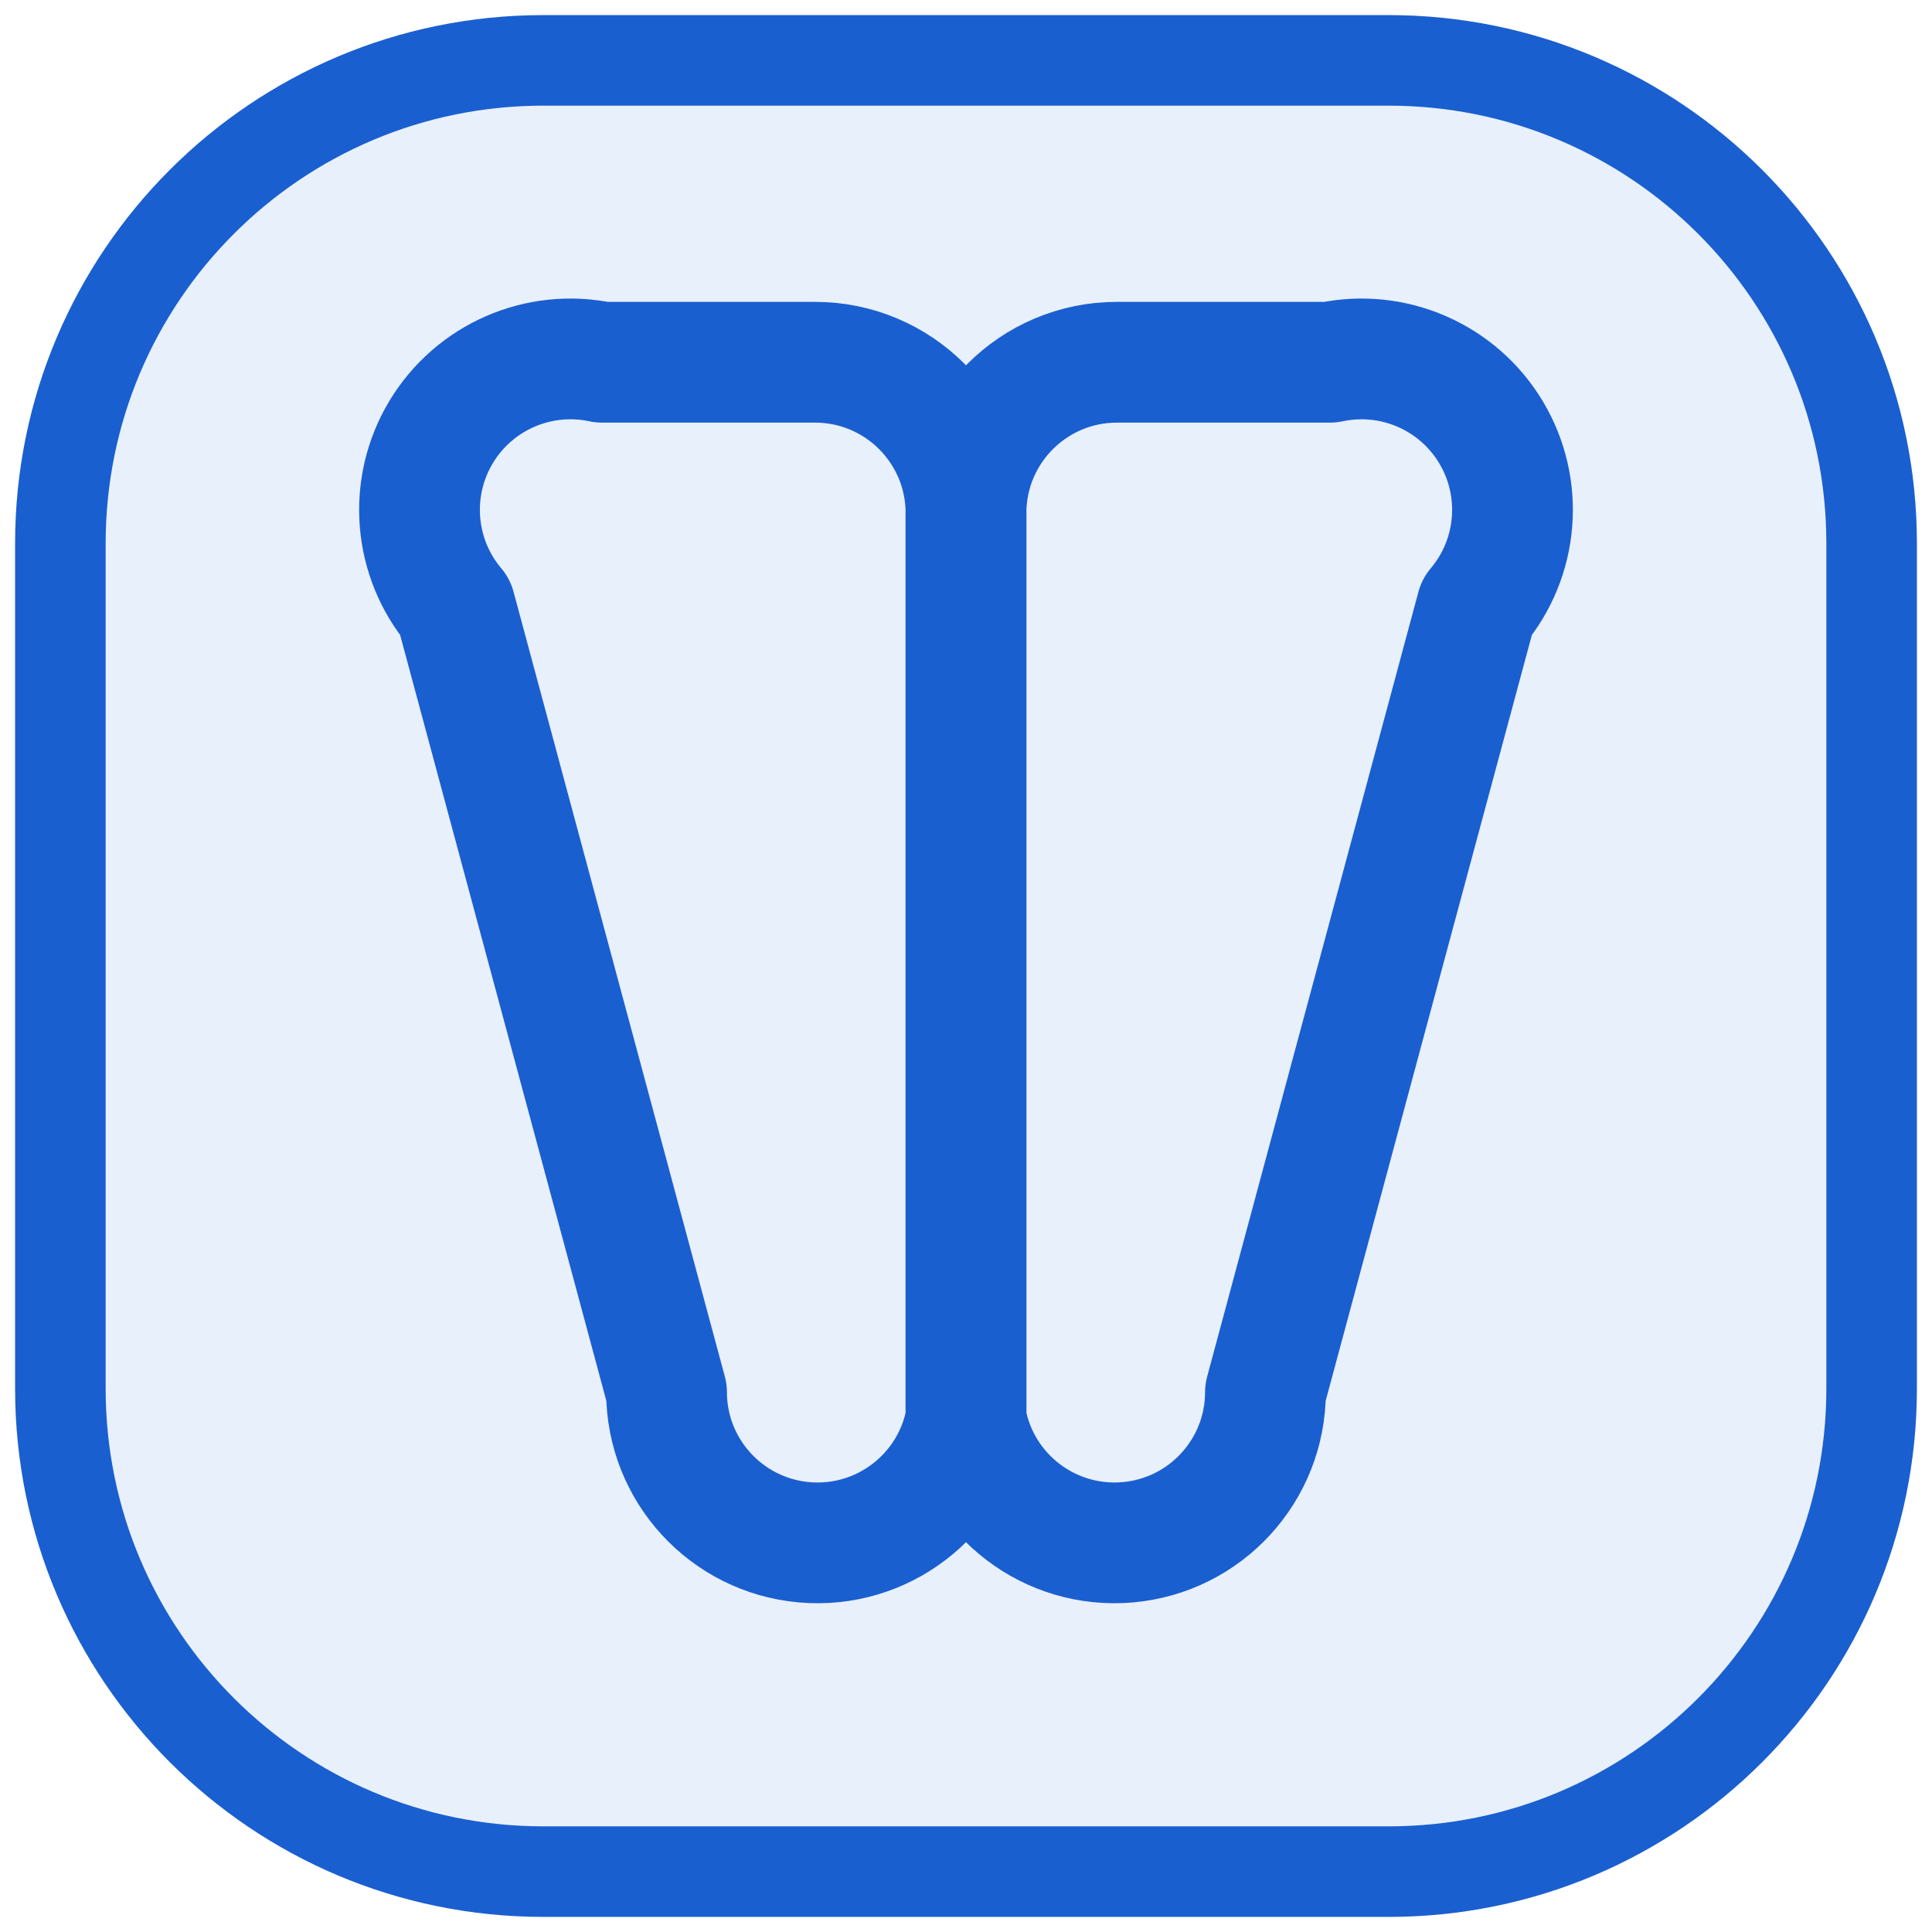
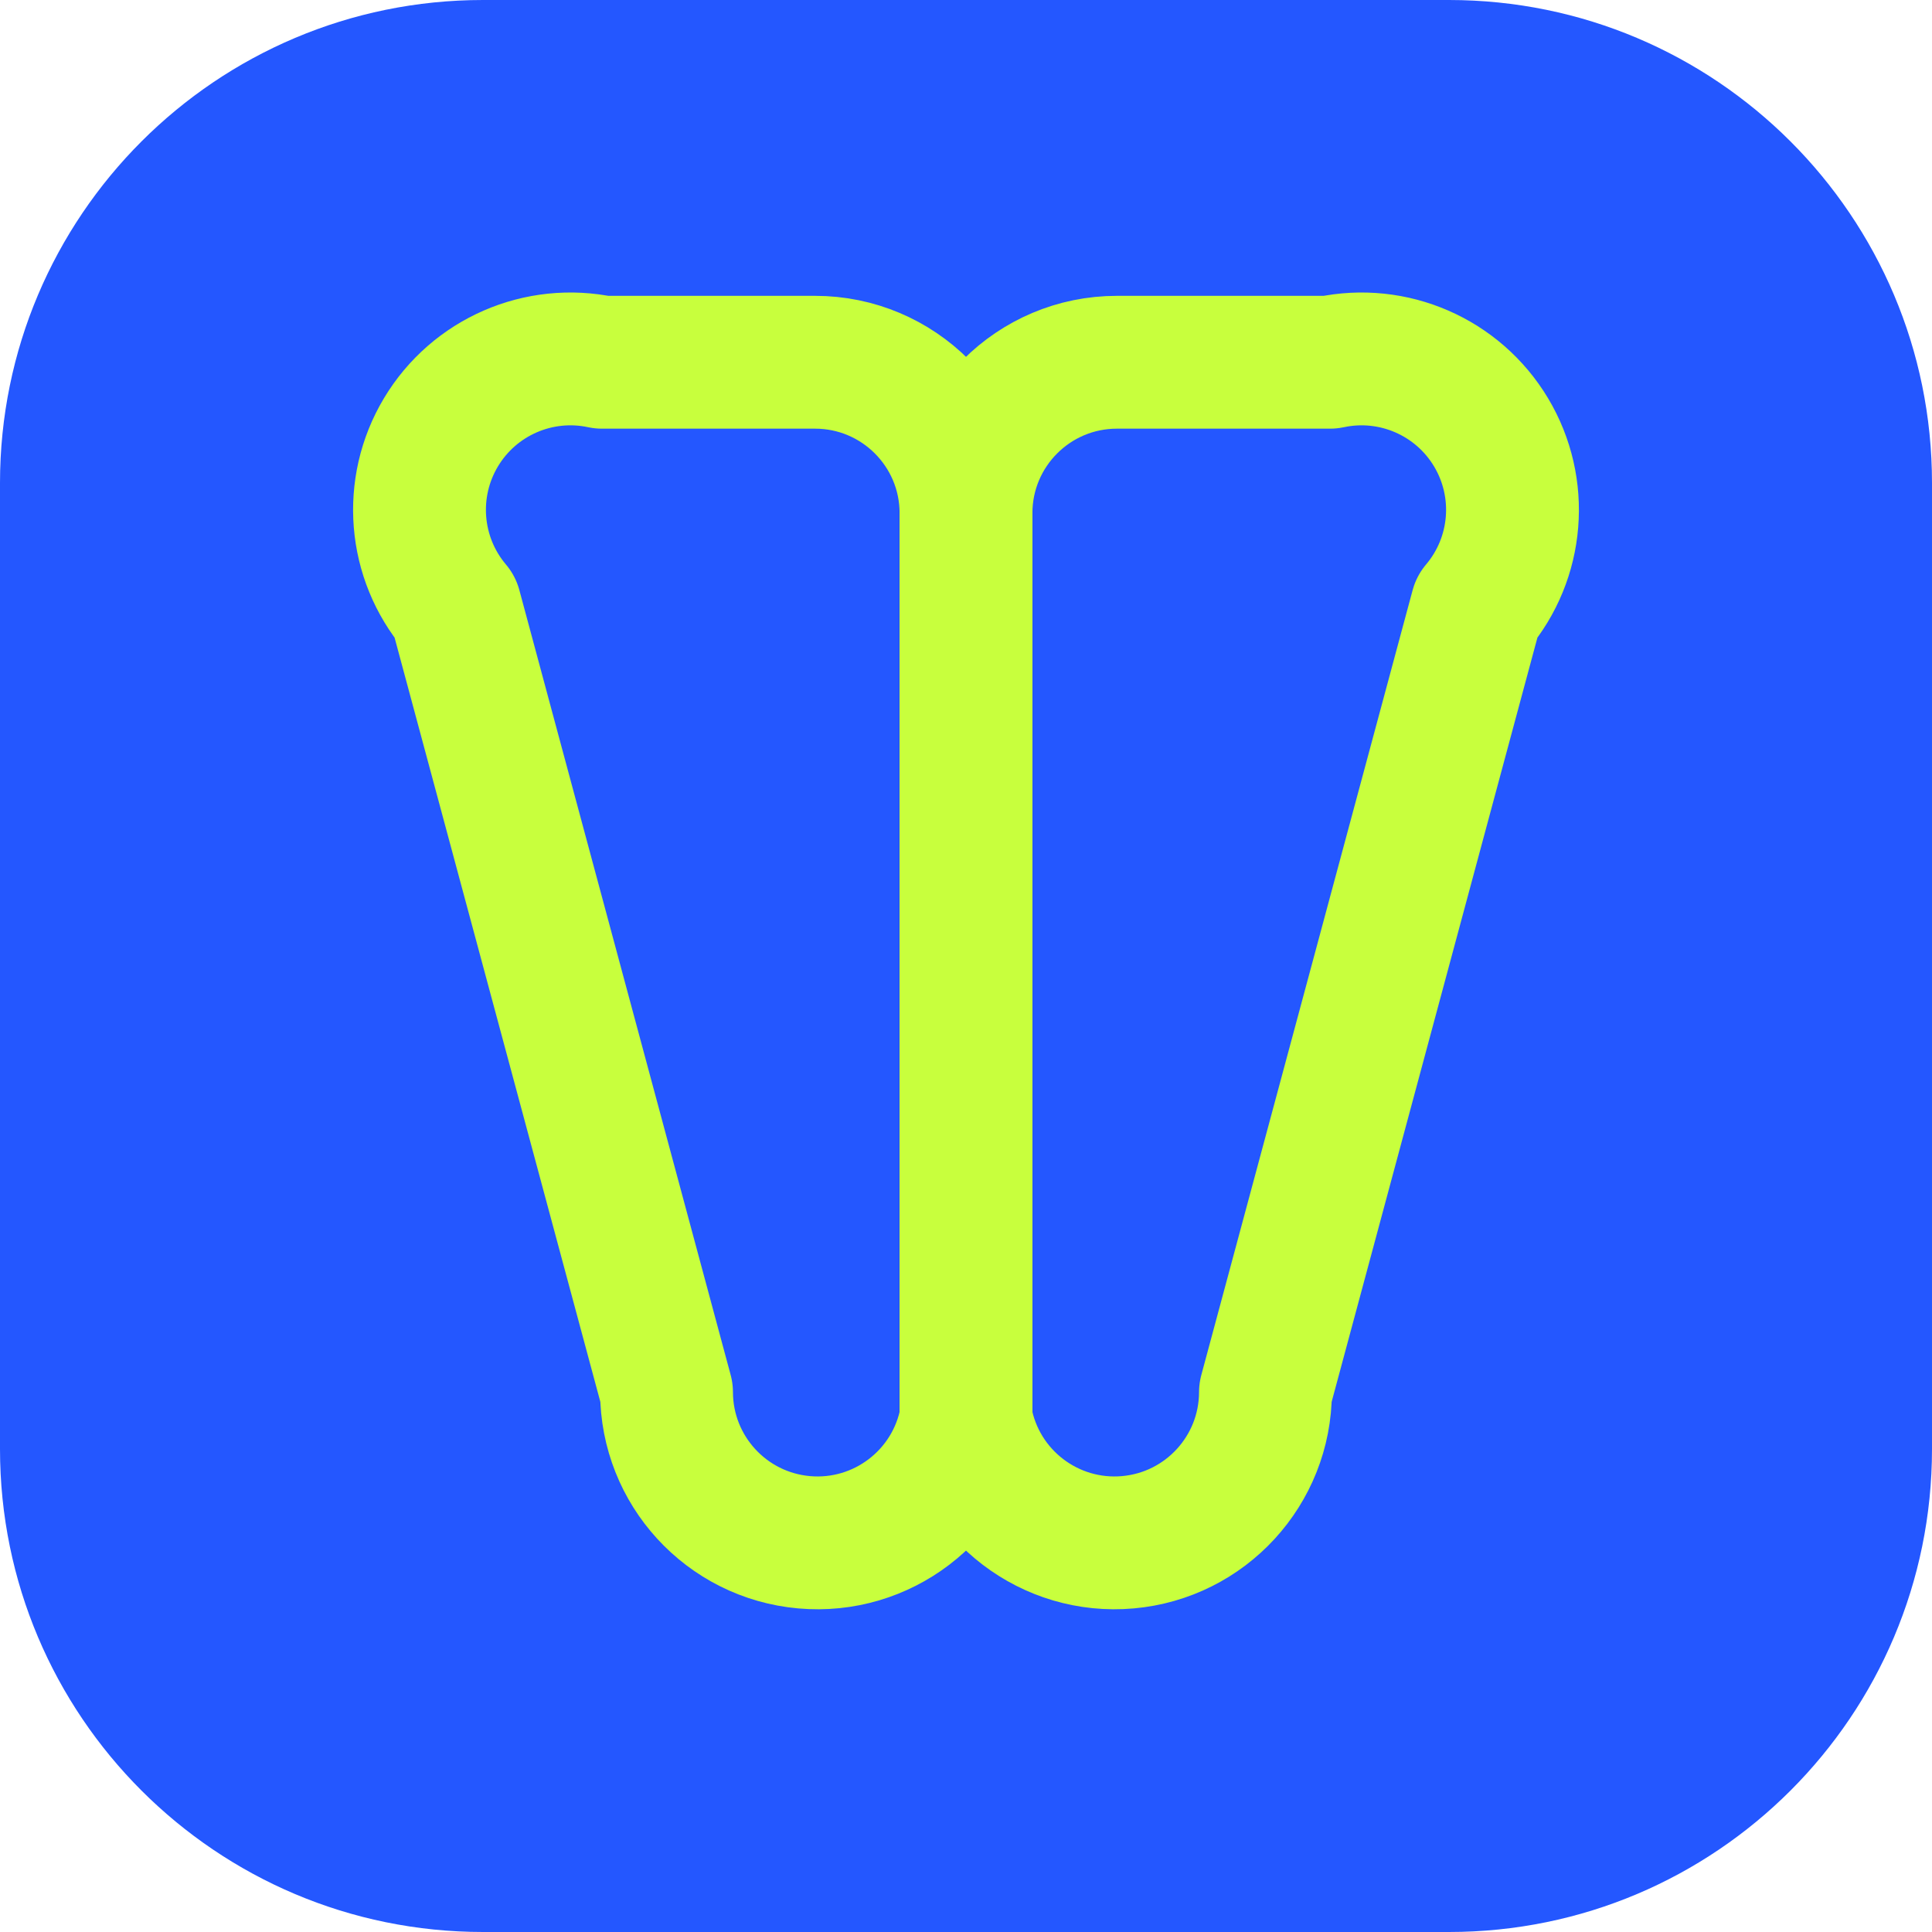
<svg xmlns="http://www.w3.org/2000/svg" viewBox="0 0 32 32">
-   <style>
-     .tile { fill: #e8f0fc; stroke: #1a5fd0; }
-     .mark { stroke: #1a5fd0; }
-     @media (prefers-color-scheme: dark) {
-       .tile { fill: #12223a; stroke: #4f9cf9; }
-       .mark { stroke: #4f9cf9; }
-     }
-   </style>
-   <rect class="tile" x="1" y="1" width="30" height="30" rx="8" stroke-width="1.5" />
-   <g class="mark" transform="translate(4 4)" fill="none" stroke-width="2" stroke-linecap="round" stroke-linejoin="round">
+   <rect x="0" y="0" width="32" height="32" rx="8" fill="#2457ff" />
+   <g transform="translate(4 4)" fill="none" stroke="#c8ff3d" stroke-width="2.2" stroke-linecap="round" stroke-linejoin="round">
    <path d="M9.5 2A2.5 2.5 0 0 1 12 4.5v15a2.5 2.5 0 0 1-4.96-.44l-3.5-13A2.5 2.5 0 0 1 5.97 2H9.5z" />
    <path d="M14.5 2A2.5 2.5 0 0 0 12 4.5v15a2.5 2.5 0 0 0 4.96-.44l3.5-13A2.5 2.5 0 0 0 18.03 2H14.5z" />
  </g>
</svg>
